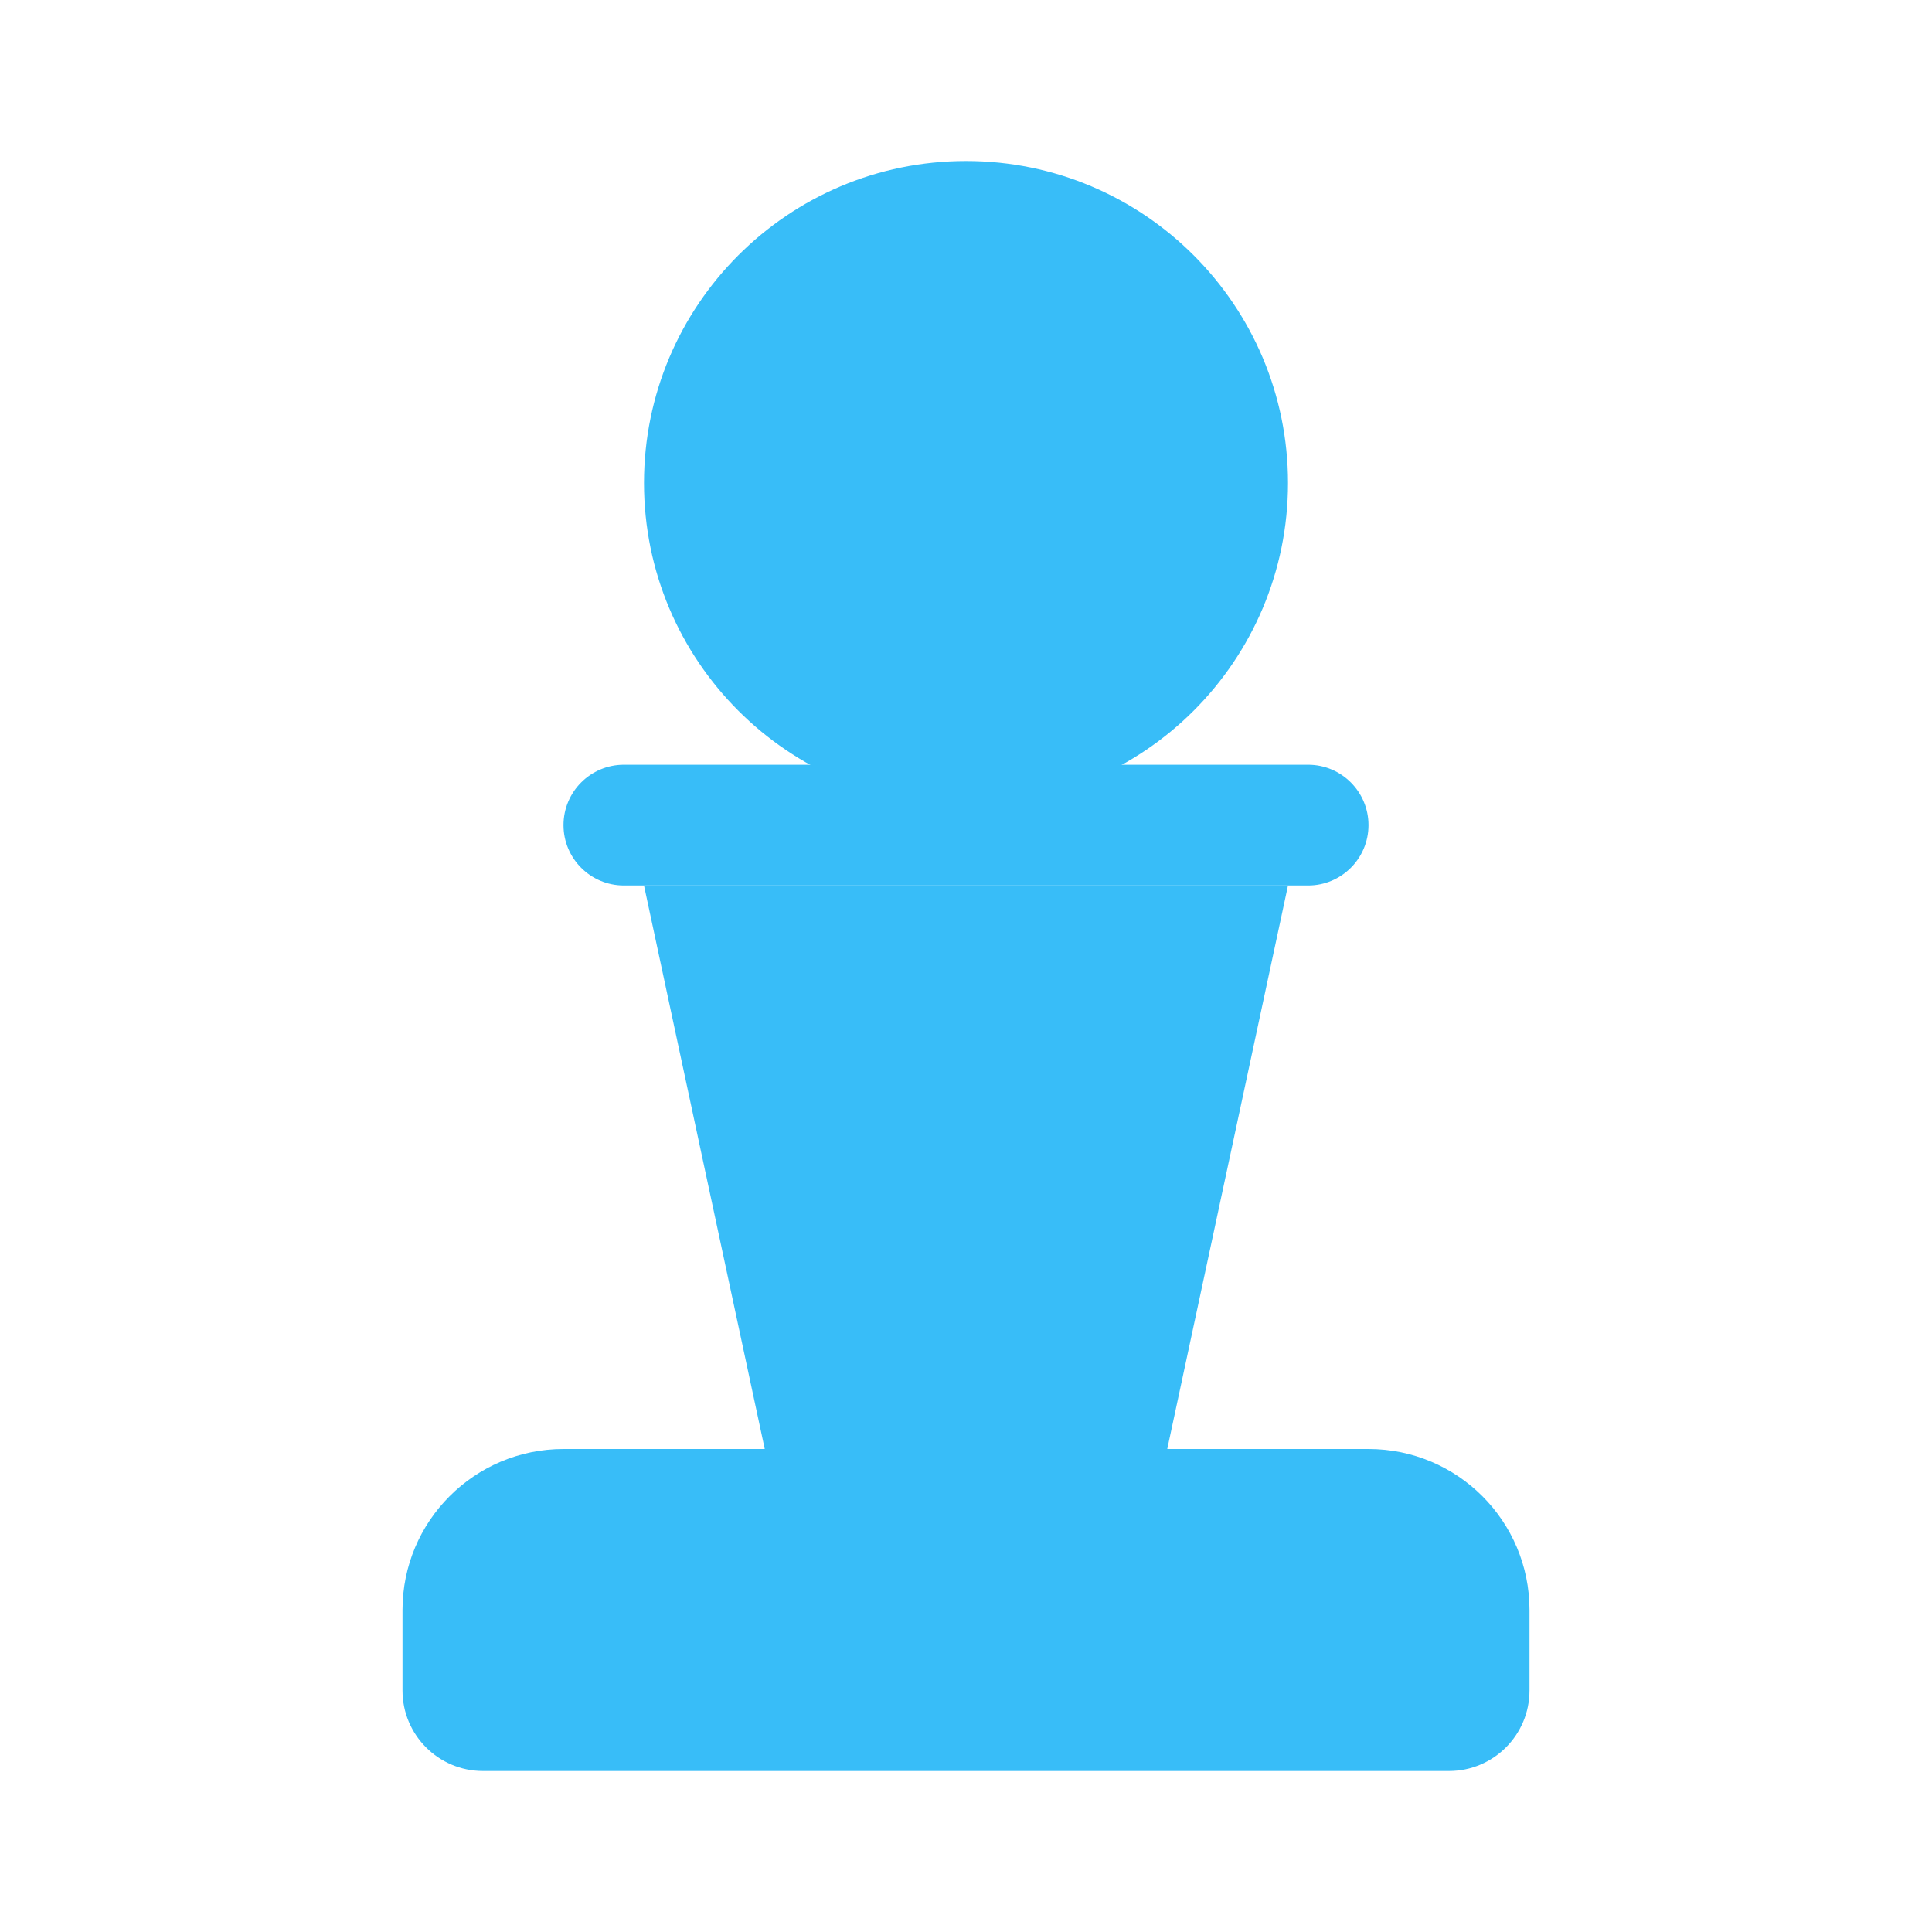
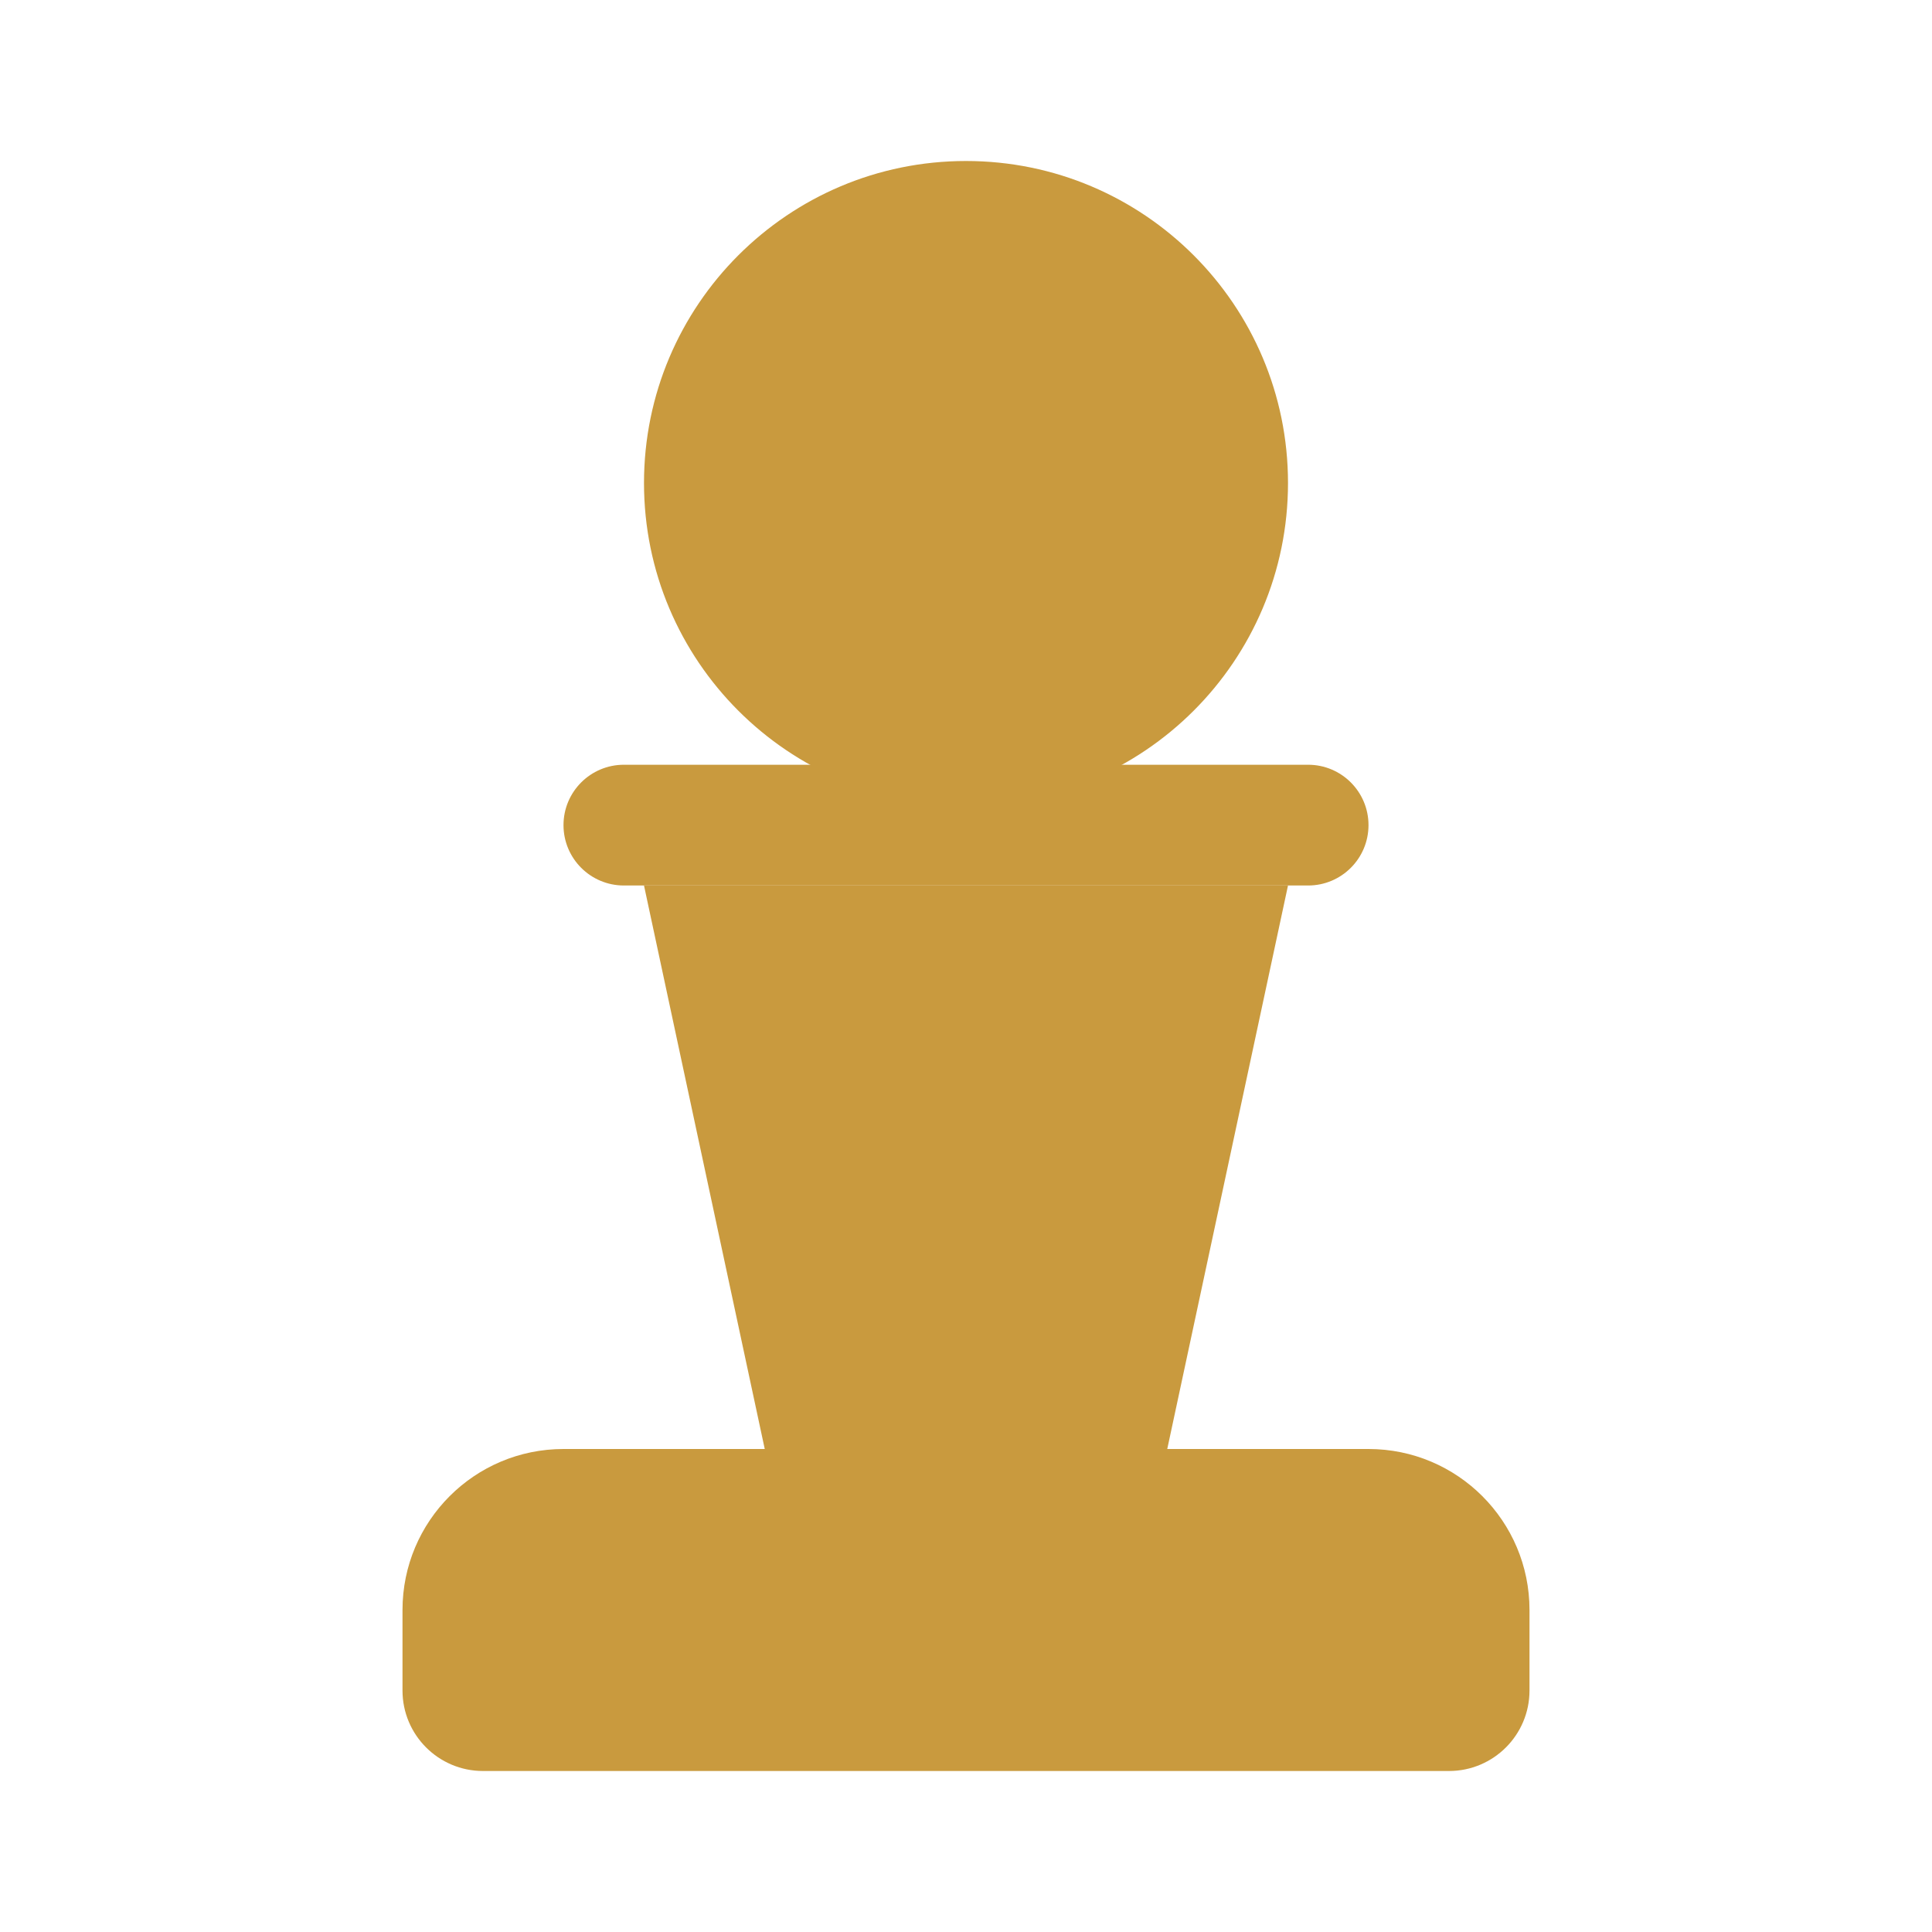
<svg xmlns="http://www.w3.org/2000/svg" viewBox="0 0 24 24">
-   <circle cx="12" cy="6" r="4" fill="#38bdf8" />
-   <rect x="7" y="9.5" width="10" height="1.5" rx="0.75" fill="#38bdf8" />
-   <path d="M8 11 L9.5 18 L14.5 18 L16 11 Z" fill="#38bdf8" />
-   <path d="M5 20a2 2 0 0 1 2-2h10a2 2 0 0 1 2 2v1a1 1 0 0 1-1 1H6a1 1 0 0 1-1-1z" fill="#38bdf8" />
+   <circle cx="12" cy="6" r="4" fill="#c99a3e" />
+   <rect x="7" y="9.5" width="10" height="1.5" rx="0.75" fill="#c99a3e" />
+   <path d="M8 11 L9.5 18 L14.5 18 L16 11 Z" fill="#c99a3e" />
+   <path d="M5 20a2 2 0 0 1 2-2h10a2 2 0 0 1 2 2v1a1 1 0 0 1-1 1H6a1 1 0 0 1-1-1z" fill="#c99a3e" />
</svg>
